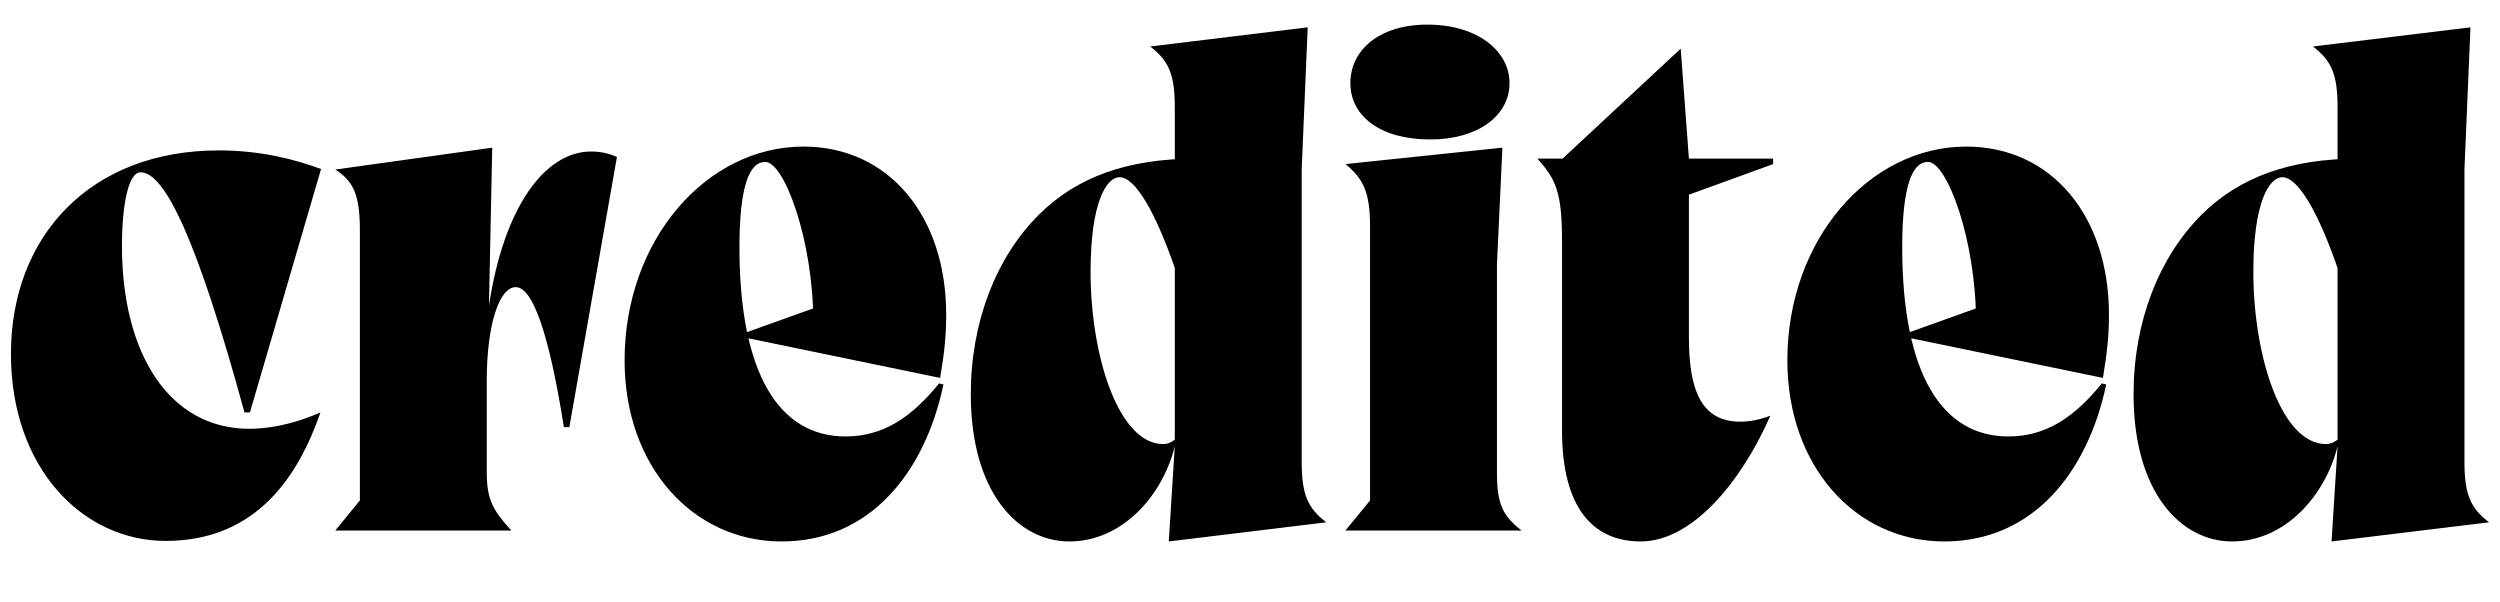
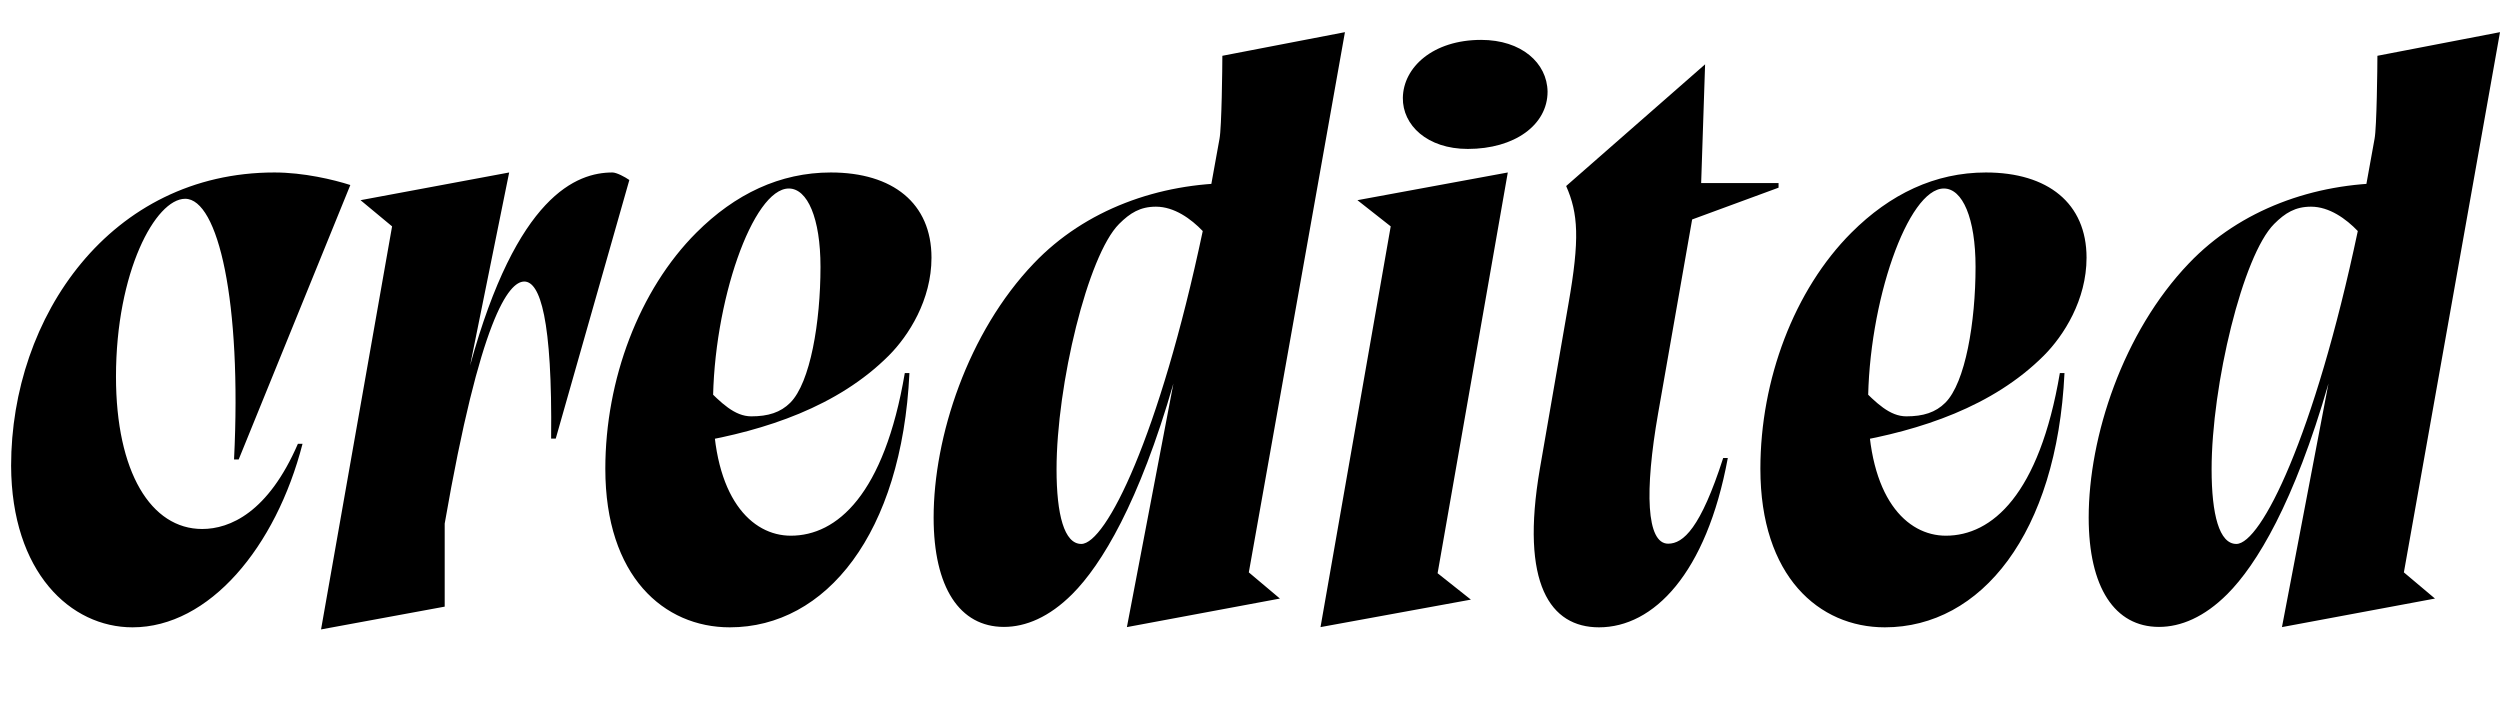
- <svg xmlns="http://www.w3.org/2000/svg" width="4571" height="1100.002">
-   <path d="M20 647.002c0-215 145-372 380-372 76 0 138 16 187 34l-130 445h-10c-87-318-146-439-190-439-22 0-34 58-34 135 0 196 86 334 233 334 28 0 73-5 130-30-40 115-116 235-283 235-151 0-283-132-283-342zm638 268v-494c0-65-12-90-45-111l287-40-6 289c27-180 102-282 187-282 16 0 31 3 47 10l-87 494h-10c-27-171-57-256-88-256-30 0-53 68-53 171v168c0 49 11 69 45 106H613zm484-256c0 194 125 331 287 331s262-126 296-287l-8-2c-51 63-103 97-171 97-120 0-194-112-194-346 0-114 19-156 47-156 35 0 88 143 88 293l33-37-159 57v8l358 74c8-48 11-78 11-116 0-180-105-307-261-307-177 0-327 170-327 391zm905-335c29 0 66 65 101 166v314c-8 6-15 8-21 8-82 0-133-161.62-133-315 0-127 29-173 53-173zm333-14l11-260-288 35c34 26 45 51 45 111v162l156-58c-43.7-8.27-89-10-117-10-124 0-218 33-288 103-77 77-124 194.32-124 328 0 180 87 269 180 269 98 0 171-85 193-174l-11 174 288-35c-34-26-45-51-45-111zm125 605v-501c0-62-12-87-45-114l287-30-10 214v380c0 59 11 79 45 106h-322zm110-660c-93 0-146-44-146-103s51-107 141-107c91 0 150 48 150 107s-57 103-145 103zm473 101v261c0 97 23 154 94 154 16 0 34-3 55-11-55 125-145 230-237 230-87 0-144-61-144-203v-347c0-90-12-113-45-150h46l216-201 15 201h154v10zm180 303c0 194 125 331 287 331s262-126 296-287l-8-2c-51 63-103 97-171 97-120 0-194-112-194-346 0-114 19-156 47-156 35 0 88 143 88 293l33-37-159 57v8l358 74c8-48 11-78 11-116 0-180-105-307-261-307-177 0-327 170-327 391zm905-335c29 0 66 65 101 166v314c-8 6-15 8-21 8-82 0-133-161.62-133-315 0-127 29-173 53-173zm333-14l11-260-288 35c34 26 45 51 45 111v162l156-58c-43.7-8.27-89-10-117-10-124 0-218 33-288 103-77 77-124 194.32-124 328 0 180 87 269 180 269 98 0 171-85 193-174l-11 174 288-35c-34-26-45-51-45-111zm0 0" />
+ <svg xmlns="http://www.w3.org/2000/svg" width="3919.72" height="1100.002">
+   <path d="M17.42 730.272c.66 167.13 93.2 253.31 190.37 253.31 120.24 0 224.81-125.75 266.53-287.71h-7.27c-46.58 107.67-106.57 133.52-150.09 133.52-80.08 0-135.11-88.94-135.11-238.9 0-164.22 61.99-278.82 108.48-278.82 51.71 0 88.95 161.11 76.62 408.76h7.26l175.07-430.34c-26.26-8.45-73.21-19.67-118.95-19.67-256.71 0-412.91 225.5-412.91 459.85zm485.95 256.59l111.37-631.95-49.45-41.05 233.03-43.44-61.27 302.62c73.27-266.96 167.28-302.62 223.17-302.62 6.51 0 19.67 7 26.52 11.8l-115.38 405.41h-7.26c2.07-187.48-17.38-246.21-42.09-246.21-24.51 0-68.96 57.92-124.78 379.48v130.24zm922.52-401.97c-11.98 251.84-130.79 398.69-281.71 398.69-103.22 0-195.1-79.88-195.1-248.53 0-139.9 53.08-280.62 142.66-370.2 60.62-60.62 131.16-94.43 210.93-94.43 97.17 0 157.8 48.24 157.8 133.61 0 66.15-35.76 122.31-67.03 153.58-79.7 79.71-192.66 117.2-304.06 136.2l16.44-87.14c24.71 25.04 46.11 46.11 72.08 46.11 26.44 0 45.87-6.08 61.14-21.35 31.43-31.42 47.4-126.31 47.4-213.03 0-76.37-20.42-122.85-49.64-122.85-56.27 0-118.92 178.59-118.92 339.58 0 145.29 60.35 204.78 122.01 204.78 72.31 0 146.41-64.18 178.74-255.02zm269.45 267.94c-26.74 0-38.79-45.98-38.79-116.96 0-132.15 48.9-335.59 98.06-384.75 17.25-17.25 33.1-27.07 57.82-27.07 28.68 0 55.05 19.1 73.34 38.2-68.34 323.27-151.89 490.58-190.43 490.58zm332.42-555.91c-31.81-6.95-62.31-9.92-92.46-9.92-117.85 0-233.67 41.26-314.29 125.83-103.71 108.31-157.19 272.16-157.19 398.59 0 109.69 40.84 171.5 110.22 171.5 34.16 0 70.97-15.26 107.12-51.41 46.13-46.14 104.95-143.74 158.62-330.18l-72.93 381.9 239.92-44.75-48.76-41.05 150.71-847.01-192.21 37.05c0 16.43-1.03 112.62-4.45 130.08l-20.66 114.21zm42.66 686.31l235.77-43.09-52.19-41.39 110.05-628.33-235.76 43.44 52.19 41.05zm230.97-749.72c73.09 0 125.02-37.47 125.02-89.83-.65-45.04-41.01-81.14-104.15-81.14-75.72 0-122.08 43.07-122.74 90.83-.66 42.73 38.07 80.14 101.87 80.14zm365.84 53.49h121.35v7.26l-135.5 49.84-53.35 304.06c-21.32 121.89-18.44 204.27 15.76 204.27 23.74 0 50.85-24.25 86.25-134.29h7.26c-33.66 182.05-116.83 265.44-201.97 265.44-76.19 0-123.69-67.76-92.74-248.38l44.82-258.47c18-102.34 15.34-142.13-3.55-185.07l217.84-190.81zm569.66 297.89c-11.98 251.84-130.79 398.69-281.71 398.69-103.22 0-195.1-79.88-195.1-248.53 0-139.9 53.08-280.62 142.66-370.2 60.62-60.62 131.16-94.43 210.93-94.43 97.17 0 157.8 48.24 157.8 133.61 0 66.15-35.76 122.31-67.03 153.58-79.7 79.71-192.66 117.2-304.06 136.2l16.44-87.14c24.71 25.04 46.11 46.11 72.08 46.11 26.44 0 45.87-6.08 61.14-21.35 31.43-31.42 47.4-126.31 47.4-213.03 0-76.37-20.42-122.85-49.64-122.85-56.27 0-118.92 178.59-118.92 339.58 0 145.29 60.35 204.78 122.01 204.78 72.31 0 146.41-64.18 178.74-255.02zm269.45 267.94c-26.74 0-38.79-45.98-38.79-116.96 0-132.15 48.9-335.59 98.06-384.75 17.25-17.25 33.1-27.07 57.82-27.07 28.68 0 55.05 19.1 73.34 38.2-68.34 323.27-151.89 490.58-190.43 490.58zm332.42-555.91c-31.81-6.95-62.31-9.92-92.46-9.92-117.85 0-233.67 41.26-314.29 125.83-103.71 108.31-157.19 272.16-157.19 398.59 0 109.69 40.84 171.5 110.22 171.5 34.16 0 70.97-15.26 107.12-51.41 46.13-46.14 104.95-143.74 158.62-330.18l-72.93 381.9 239.92-44.75-48.76-41.05 150.71-847.01-192.21 37.05c0 16.43-1.03 112.62-4.45 130.08l-20.66 114.21zm0 0" />
</svg>
